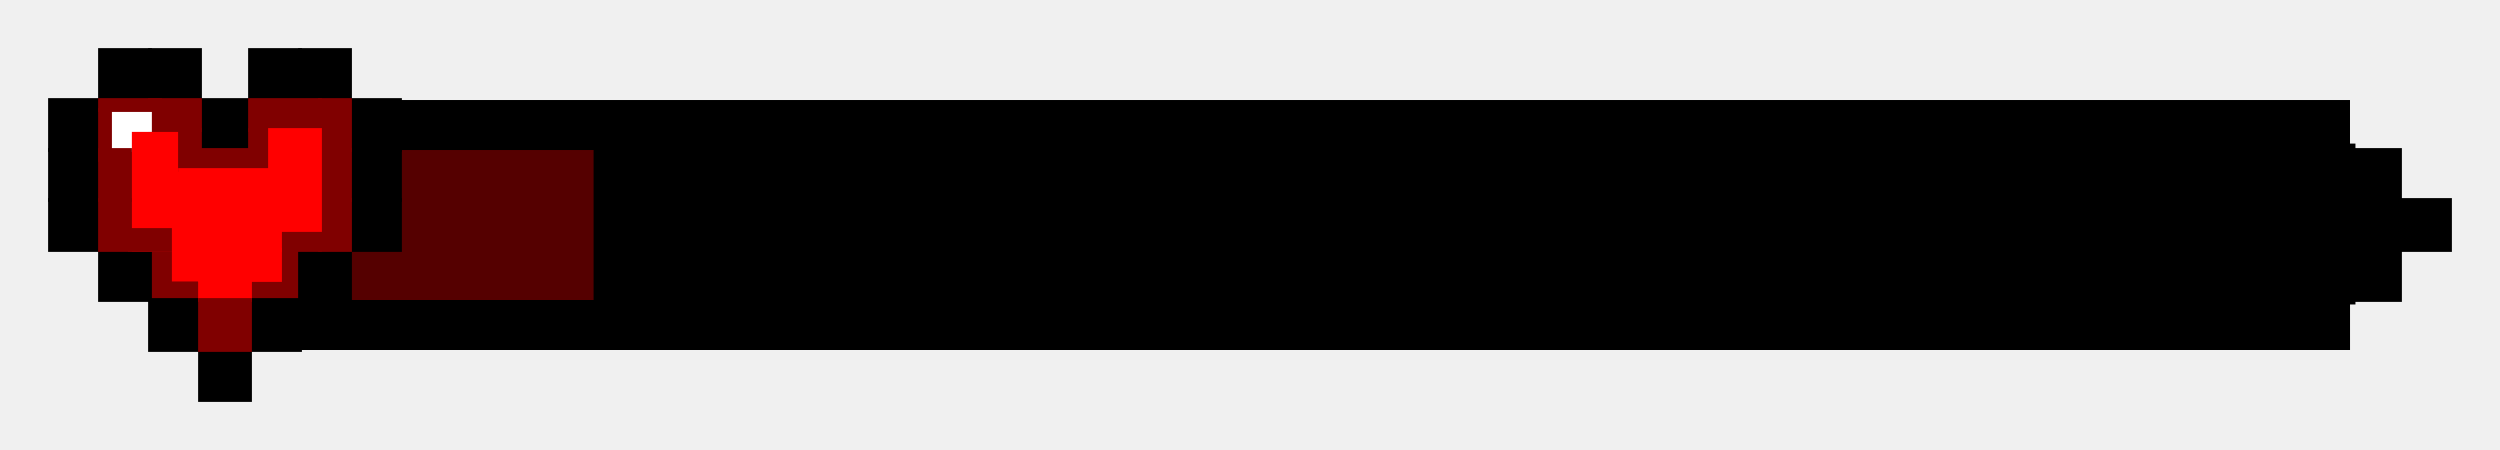
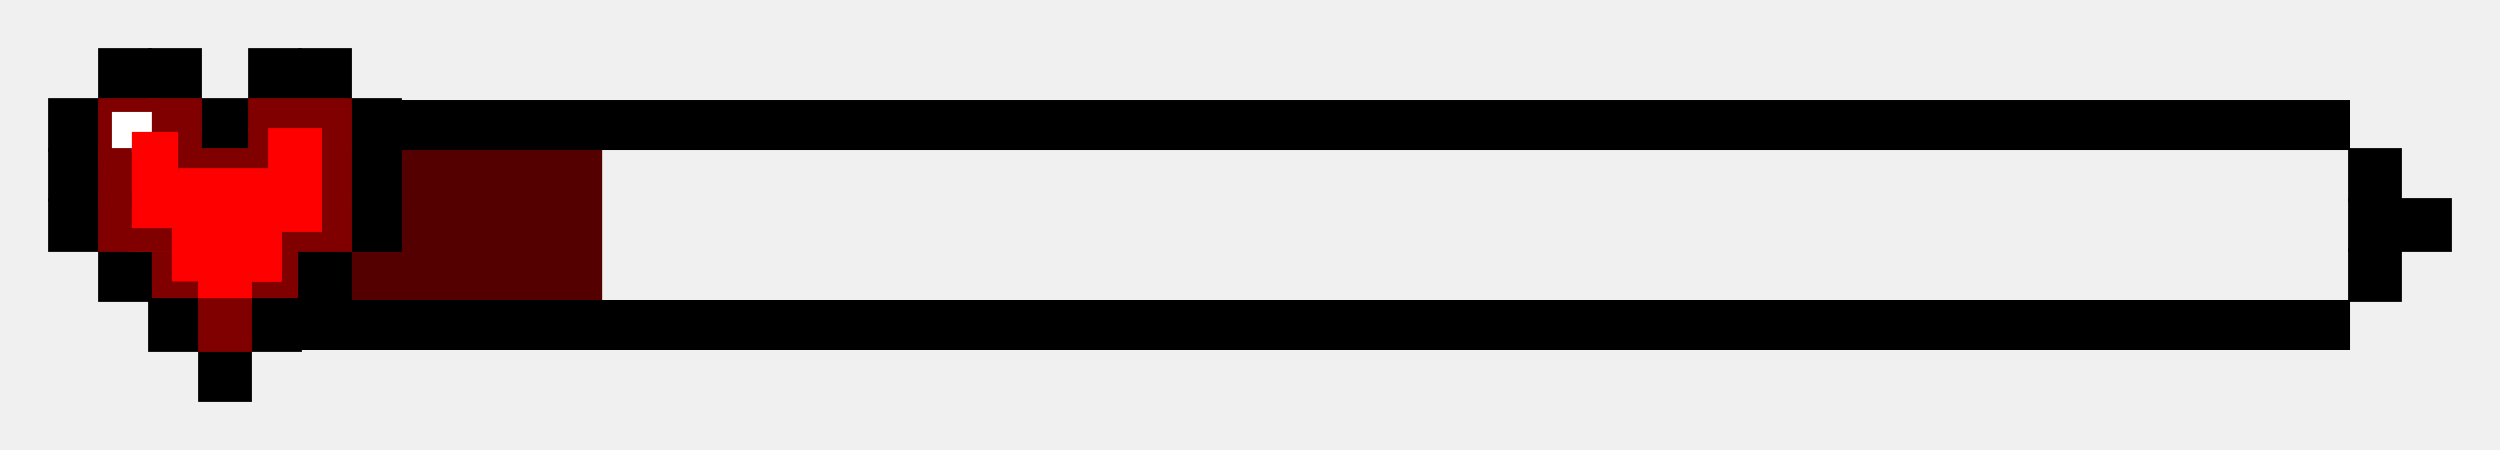
<svg xmlns="http://www.w3.org/2000/svg" width="250" height="45" viewBox="0 0 66.146 11.906" version="1.1" id="svg2758">
  <defs id="defs2752" />
  <g id="layer1" transform="translate(0,-285.0937)">
    <rect style="opacity:1;fill:#550000;fill-opacity:1;fill-rule:nonzero;stroke:#550000;stroke-width:0.115;stroke-miterlimit:4;stroke-dasharray:none;stroke-opacity:1" id="rect4014" width="5.292" height="3.969" x="10.583" y="289.062" />
-     <rect style="opacity:1;fill:#000000;fill-opacity:1;fill-rule:nonzero;stroke:#000000;stroke-width:0.339;stroke-miterlimit:4;stroke-dasharray:none;stroke-opacity:1" id="rect4014-568" width="46.277" height="3.918" x="15.875" y="289.062" />
    <rect style="opacity:1;fill:#550000;fill-opacity:1;fill-rule:nonzero;stroke:#550000;stroke-width:0.1;stroke-miterlimit:4;stroke-dasharray:none;stroke-opacity:1" id="rect4225" width="1.323" height="1.323" x="9.26" y="291.708" />
    <rect style="opacity:1;fill:#800000;fill-opacity:1;fill-rule:nonzero;stroke:#800000;stroke-width:0.1;stroke-miterlimit:4;stroke-dasharray:none;stroke-opacity:1" id="rect3460-3-5-0-0" width="0.794" height="0.529" x="4.498" y="292.502" />
    <rect style="opacity:1;fill:#800000;fill-opacity:1;fill-rule:nonzero;stroke:#800000;stroke-width:0.1;stroke-miterlimit:4;stroke-dasharray:none;stroke-opacity:1" id="rect3460-21" width="0.529" height="1.323" x="7.408" y="291.708" />
    <rect style="opacity:1;fill:#800000;fill-opacity:1;fill-rule:nonzero;stroke:#800000;stroke-width:0.1;stroke-miterlimit:4;stroke-dasharray:none;stroke-opacity:1" id="rect3460-3-5-0" width="0.794" height="0.529" x="6.615" y="292.502" />
    <rect style="opacity:1;fill:#ff0000;fill-opacity:1;fill-rule:nonzero;stroke:#ff0000;stroke-width:0.077;stroke-miterlimit:4;stroke-dasharray:none;stroke-opacity:1" id="rect3727-8-0" width="0.794" height="0.794" x="4.498" y="291.708" />
    <rect style="opacity:1;fill:#800000;fill-opacity:1;fill-rule:nonzero;stroke:#800000;stroke-width:0.1;stroke-miterlimit:4;stroke-dasharray:none;stroke-opacity:1" id="rect3460-63-1" width="0.529" height="1.323" x="3.969" y="291.708" />
    <rect style="opacity:1;fill:#000000;fill-opacity:1;fill-rule:nonzero;stroke:#000000;stroke-width:0.1;stroke-miterlimit:4;stroke-dasharray:none;stroke-opacity:1" id="rect3305-0" width="1.323" height="1.323" x="3.969" y="293.031" />
    <rect style="opacity:1;fill:#ff0000;fill-opacity:1;fill-rule:nonzero;stroke:#ff0000;stroke-width:0.1;stroke-miterlimit:4;stroke-dasharray:none;stroke-opacity:1" id="rect3727" width="1.323" height="2.646" x="3.44" y="288.533" />
    <rect style="opacity:1;fill:#000000;fill-opacity:1;fill-rule:nonzero;stroke:#000000;stroke-width:0.1;stroke-miterlimit:4;stroke-dasharray:none;stroke-opacity:1" id="rect3305-35" width="1.323" height="1.323" x="1.323" y="290.385" />
    <rect style="opacity:1;fill:#000000;fill-opacity:1;fill-rule:nonzero;stroke:#000000;stroke-width:0.1;stroke-miterlimit:4;stroke-dasharray:none;stroke-opacity:1" id="rect3305-3" width="1.323" height="1.323" x="2.646" y="286.417" />
    <rect style="opacity:1;fill:#000000;fill-opacity:1;fill-rule:nonzero;stroke:#000000;stroke-width:0.1;stroke-miterlimit:4;stroke-dasharray:none;stroke-opacity:1" id="rect3305-5" width="1.323" height="1.323" x="1.323" y="287.74" />
    <rect style="opacity:1;fill:#000000;fill-opacity:1;fill-rule:nonzero;stroke:#000000;stroke-width:0.1;stroke-miterlimit:4;stroke-dasharray:none;stroke-opacity:1" id="rect3305-87" width="1.323" height="1.323" x="1.323" y="289.062" />
    <rect style="opacity:1;fill:#000000;fill-opacity:1;fill-rule:nonzero;stroke:#000000;stroke-width:0.1;stroke-miterlimit:4;stroke-dasharray:none;stroke-opacity:1" id="rect3305-03" width="1.323" height="1.323" x="5.292" y="294.354" />
    <rect style="opacity:1;fill:#000000;fill-opacity:1;fill-rule:nonzero;stroke:#000000;stroke-width:0.1;stroke-miterlimit:4;stroke-dasharray:none;stroke-opacity:1" id="rect3305-034" width="1.323" height="1.323" x="6.615" y="293.031" />
    <rect style="opacity:1;fill:#000000;fill-opacity:1;fill-rule:nonzero;stroke:#000000;stroke-width:0.1;stroke-miterlimit:4;stroke-dasharray:none;stroke-opacity:1" id="rect3305-38" width="1.323" height="1.323" x="7.938" y="291.708" />
    <rect style="opacity:1;fill:#000000;fill-opacity:1;fill-rule:nonzero;stroke:#000000;stroke-width:0.1;stroke-miterlimit:4;stroke-dasharray:none;stroke-opacity:1" id="rect3305-89" width="1.323" height="1.323" x="9.26" y="290.385" />
    <rect style="opacity:1;fill:#000000;fill-opacity:1;fill-rule:nonzero;stroke:#000000;stroke-width:0.1;stroke-miterlimit:4;stroke-dasharray:none;stroke-opacity:1" id="rect3305-31" width="1.323" height="1.323" x="9.26" y="289.062" />
    <rect style="opacity:1;fill:#000000;fill-opacity:1;fill-rule:nonzero;stroke:#000000;stroke-width:0.1;stroke-miterlimit:4;stroke-dasharray:none;stroke-opacity:1" id="rect3305-2" width="1.323" height="1.323" x="9.26" y="287.74" />
    <rect style="opacity:1;fill:#000000;fill-opacity:1;fill-rule:nonzero;stroke:#000000;stroke-width:0.1;stroke-miterlimit:4;stroke-dasharray:none;stroke-opacity:1" id="rect3305-45" width="1.323" height="1.323" x="7.938" y="286.417" />
    <rect style="opacity:1;fill:#000000;fill-opacity:1;fill-rule:nonzero;stroke:#000000;stroke-width:0.1;stroke-miterlimit:4;stroke-dasharray:none;stroke-opacity:1" id="rect3305-6" width="1.323" height="1.323" x="5.292" y="287.74" />
    <rect style="opacity:1;fill:#000000;fill-opacity:1;fill-rule:nonzero;stroke:#000000;stroke-width:0.1;stroke-miterlimit:4;stroke-dasharray:none;stroke-opacity:1" id="rect3305-48" width="1.323" height="1.323" x="6.615" y="286.417" />
    <rect style="opacity:1;fill:#000000;fill-opacity:1;fill-rule:nonzero;stroke:#000000;stroke-width:0.1;stroke-miterlimit:4;stroke-dasharray:none;stroke-opacity:1" id="rect3305" width="1.323" height="1.323" x="3.969" y="286.417" />
    <rect style="opacity:1;fill:#800000;fill-opacity:1;fill-rule:nonzero;stroke:#800000;stroke-width:0.1;stroke-miterlimit:4;stroke-dasharray:none;stroke-opacity:1" id="rect3460-7" width="1.323" height="0.794" x="3.969" y="287.74" />
    <rect style="opacity:1;fill:#800000;fill-opacity:1;fill-rule:nonzero;stroke:#800000;stroke-width:0.1;stroke-miterlimit:4;stroke-dasharray:none;stroke-opacity:1" id="rect3460-3" width="1.852" height="0.794" x="6.615" y="287.74" />
    <rect style="opacity:1;fill:#800000;fill-opacity:1;fill-rule:nonzero;stroke:#800000;stroke-width:0.1;stroke-miterlimit:4;stroke-dasharray:none;stroke-opacity:1" id="rect3460-6" width="0.794" height="1.323" x="8.467" y="287.74" />
    <rect style="opacity:1;fill:#800000;fill-opacity:1;fill-rule:nonzero;stroke:#800000;stroke-width:0.1;stroke-miterlimit:4;stroke-dasharray:none;stroke-opacity:1" id="rect3460-4" width="1.323" height="0.529" x="5.292" y="289.062" />
    <rect style="opacity:1;fill:#800000;fill-opacity:1;fill-rule:nonzero;stroke:#800000;stroke-width:0.1;stroke-miterlimit:4;stroke-dasharray:none;stroke-opacity:1" id="rect3460-79" width="0.794" height="1.323" x="8.467" y="289.062" />
    <rect style="opacity:1;fill:#800000;fill-opacity:1;fill-rule:nonzero;stroke:#800000;stroke-width:0.1;stroke-miterlimit:4;stroke-dasharray:none;stroke-opacity:1" id="rect3460-72" width="0.794" height="1.323" x="8.467" y="290.385" />
    <rect style="opacity:1;fill:#ffffff;fill-opacity:1;fill-rule:nonzero;stroke:#ffffff;stroke-width:0.1;stroke-miterlimit:4;stroke-dasharray:none;stroke-opacity:1" id="rect3585" width="1.058" height="0.529" x="2.91" y="288.004" />
    <rect style="opacity:1;fill:#ffffff;fill-opacity:1;fill-rule:nonzero;stroke:#ffffff;stroke-width:0.1;stroke-miterlimit:4;stroke-dasharray:none;stroke-opacity:1" id="rect3587" width="0.529" height="0.529" x="2.91" y="288.533" />
    <rect style="opacity:1;fill:#800000;fill-opacity:1;fill-rule:nonzero;stroke:#800000;stroke-width:0.1;stroke-miterlimit:4;stroke-dasharray:none;stroke-opacity:1" id="rect3589" width="1.587" height="0.265" x="2.646" y="287.74" />
    <rect style="opacity:1;fill:#800000;fill-opacity:1;fill-rule:nonzero;stroke:#800000;stroke-width:0.1;stroke-miterlimit:4;stroke-dasharray:none;stroke-opacity:1" id="rect3591" width="0.265" height="1.323" x="2.646" y="288.004" />
    <rect style="opacity:1;fill:#800000;fill-opacity:1;fill-rule:nonzero;stroke:#800000;stroke-width:0.1;stroke-miterlimit:4;stroke-dasharray:none;stroke-opacity:1" id="rect3460-4-5" width="0.529" height="1.058" x="4.762" y="288.533" />
    <rect style="opacity:1;fill:#800000;fill-opacity:1;fill-rule:nonzero;stroke:#800000;stroke-width:0.1;stroke-miterlimit:4;stroke-dasharray:none;stroke-opacity:1" id="rect3460-4-5-6" width="0.529" height="1.058" x="6.615" y="288.533" />
    <rect style="opacity:1;fill:#800000;fill-opacity:1;fill-rule:nonzero;stroke:#800000;stroke-width:0.1;stroke-miterlimit:4;stroke-dasharray:none;stroke-opacity:1" id="rect3460-3-5" width="1.058" height="0.529" x="7.408" y="291.179" />
    <rect style="opacity:1;fill:#ff0000;fill-opacity:1;fill-rule:nonzero;stroke:#ff0000;stroke-width:0.1;stroke-miterlimit:4;stroke-dasharray:none;stroke-opacity:1" id="rect3727-6" width="2.381" height="1.588" x="4.763" y="289.592" />
    <rect style="opacity:1;fill:#ff0000;fill-opacity:1;fill-rule:nonzero;stroke:#ff0000;stroke-width:0.1;stroke-miterlimit:4;stroke-dasharray:none;stroke-opacity:1" id="rect3727-0" width="1.323" height="2.646" x="7.144" y="288.533" />
    <rect style="opacity:1;fill:#ff0000;fill-opacity:1;fill-rule:nonzero;stroke:#ff0000;stroke-width:0.1;stroke-miterlimit:4;stroke-dasharray:none;stroke-opacity:1" id="rect3727-5" width="2.117" height="0.794" x="5.292" y="291.708" />
    <rect style="opacity:1;fill:#800000;fill-opacity:1;fill-rule:nonzero;stroke:#800000;stroke-width:0.1;stroke-miterlimit:4;stroke-dasharray:none;stroke-opacity:1" id="rect3460" width="0.794" height="1.323" x="2.646" y="289.062" />
    <rect style="opacity:1;fill:#000000;fill-opacity:1;fill-rule:nonzero;stroke:#000000;stroke-width:0.1;stroke-miterlimit:4;stroke-dasharray:none;stroke-opacity:1" id="rect3305-4" width="1.323" height="1.323" x="2.646" y="291.708" />
    <rect style="opacity:1;fill:#ff0000;fill-opacity:1;fill-rule:nonzero;stroke:#ff0000;stroke-width:0.1;stroke-miterlimit:4;stroke-dasharray:none;stroke-opacity:1" id="rect3727-2" width="3.969" height="0.529" x="3.44" y="291.179" />
    <rect style="opacity:1;fill:#800000;fill-opacity:1;fill-rule:nonzero;stroke:#800000;stroke-width:0.1;stroke-miterlimit:4;stroke-dasharray:none;stroke-opacity:1" id="rect3460-2" width="0.794" height="1.323" x="2.646" y="290.385" />
    <rect style="opacity:1;fill:#800000;fill-opacity:1;fill-rule:nonzero;stroke:#800000;stroke-width:0.1;stroke-miterlimit:4;stroke-dasharray:none;stroke-opacity:1" id="rect3460-3-5-5" width="1.058" height="0.529" x="3.44" y="291.179" />
    <rect style="opacity:1;fill:#ff0000;fill-opacity:1;fill-rule:nonzero;stroke:#ff0000;stroke-width:0.1;stroke-miterlimit:4;stroke-dasharray:none;stroke-opacity:1" id="rect3727-8" width="1.323" height="0.529" x="5.292" y="292.502" />
    <rect style="opacity:1;fill:#800000;fill-opacity:1;fill-rule:nonzero;stroke:#800000;stroke-width:0.1;stroke-miterlimit:4;stroke-dasharray:none;stroke-opacity:1" id="rect3460-63" width="1.323" height="1.323" x="5.292" y="293.031" />
    <rect style="opacity:1;fill:#000000;fill-opacity:1;fill-rule:nonzero;stroke:none;stroke-width:0.624;stroke-miterlimit:4;stroke-dasharray:none;stroke-opacity:1" id="rect3305-2-1" width="51.594" height="1.323" x="10.583" y="287.74" />
    <rect style="opacity:1;fill:#000000;fill-opacity:1;fill-rule:nonzero;stroke:#000000;stroke-width:0.1;stroke-miterlimit:4;stroke-dasharray:none;stroke-opacity:1" id="rect3305-48-8" width="1.323" height="1.323" x="62.177" y="289.062" />
    <rect style="opacity:1;fill:#000000;fill-opacity:1;fill-rule:nonzero;stroke:#000000;stroke-width:0.1;stroke-miterlimit:4;stroke-dasharray:none;stroke-opacity:1" id="rect3305-48-5" width="1.323" height="1.323" x="63.5" y="290.385" />
    <rect style="opacity:1;fill:#000000;fill-opacity:1;fill-rule:nonzero;stroke:#000000;stroke-width:0.1;stroke-miterlimit:4;stroke-dasharray:none;stroke-opacity:1" id="rect3305-48-50" width="1.323" height="1.323" x="62.177" y="291.708" />
    <rect style="opacity:1;fill:#000000;fill-opacity:1;fill-rule:nonzero;stroke:none;stroke-width:0.64;stroke-miterlimit:4;stroke-dasharray:none;stroke-opacity:1" id="rect3305-48-3" width="54.24" height="1.323" x="7.938" y="293.031" />
    <rect style="opacity:1;fill:#000000;fill-opacity:1;fill-rule:nonzero;stroke:#000000;stroke-width:0.1;stroke-miterlimit:4;stroke-dasharray:none;stroke-opacity:1" id="rect3996" width="1.323" height="1.323" x="62.177" y="290.385" />
  </g>
</svg>
